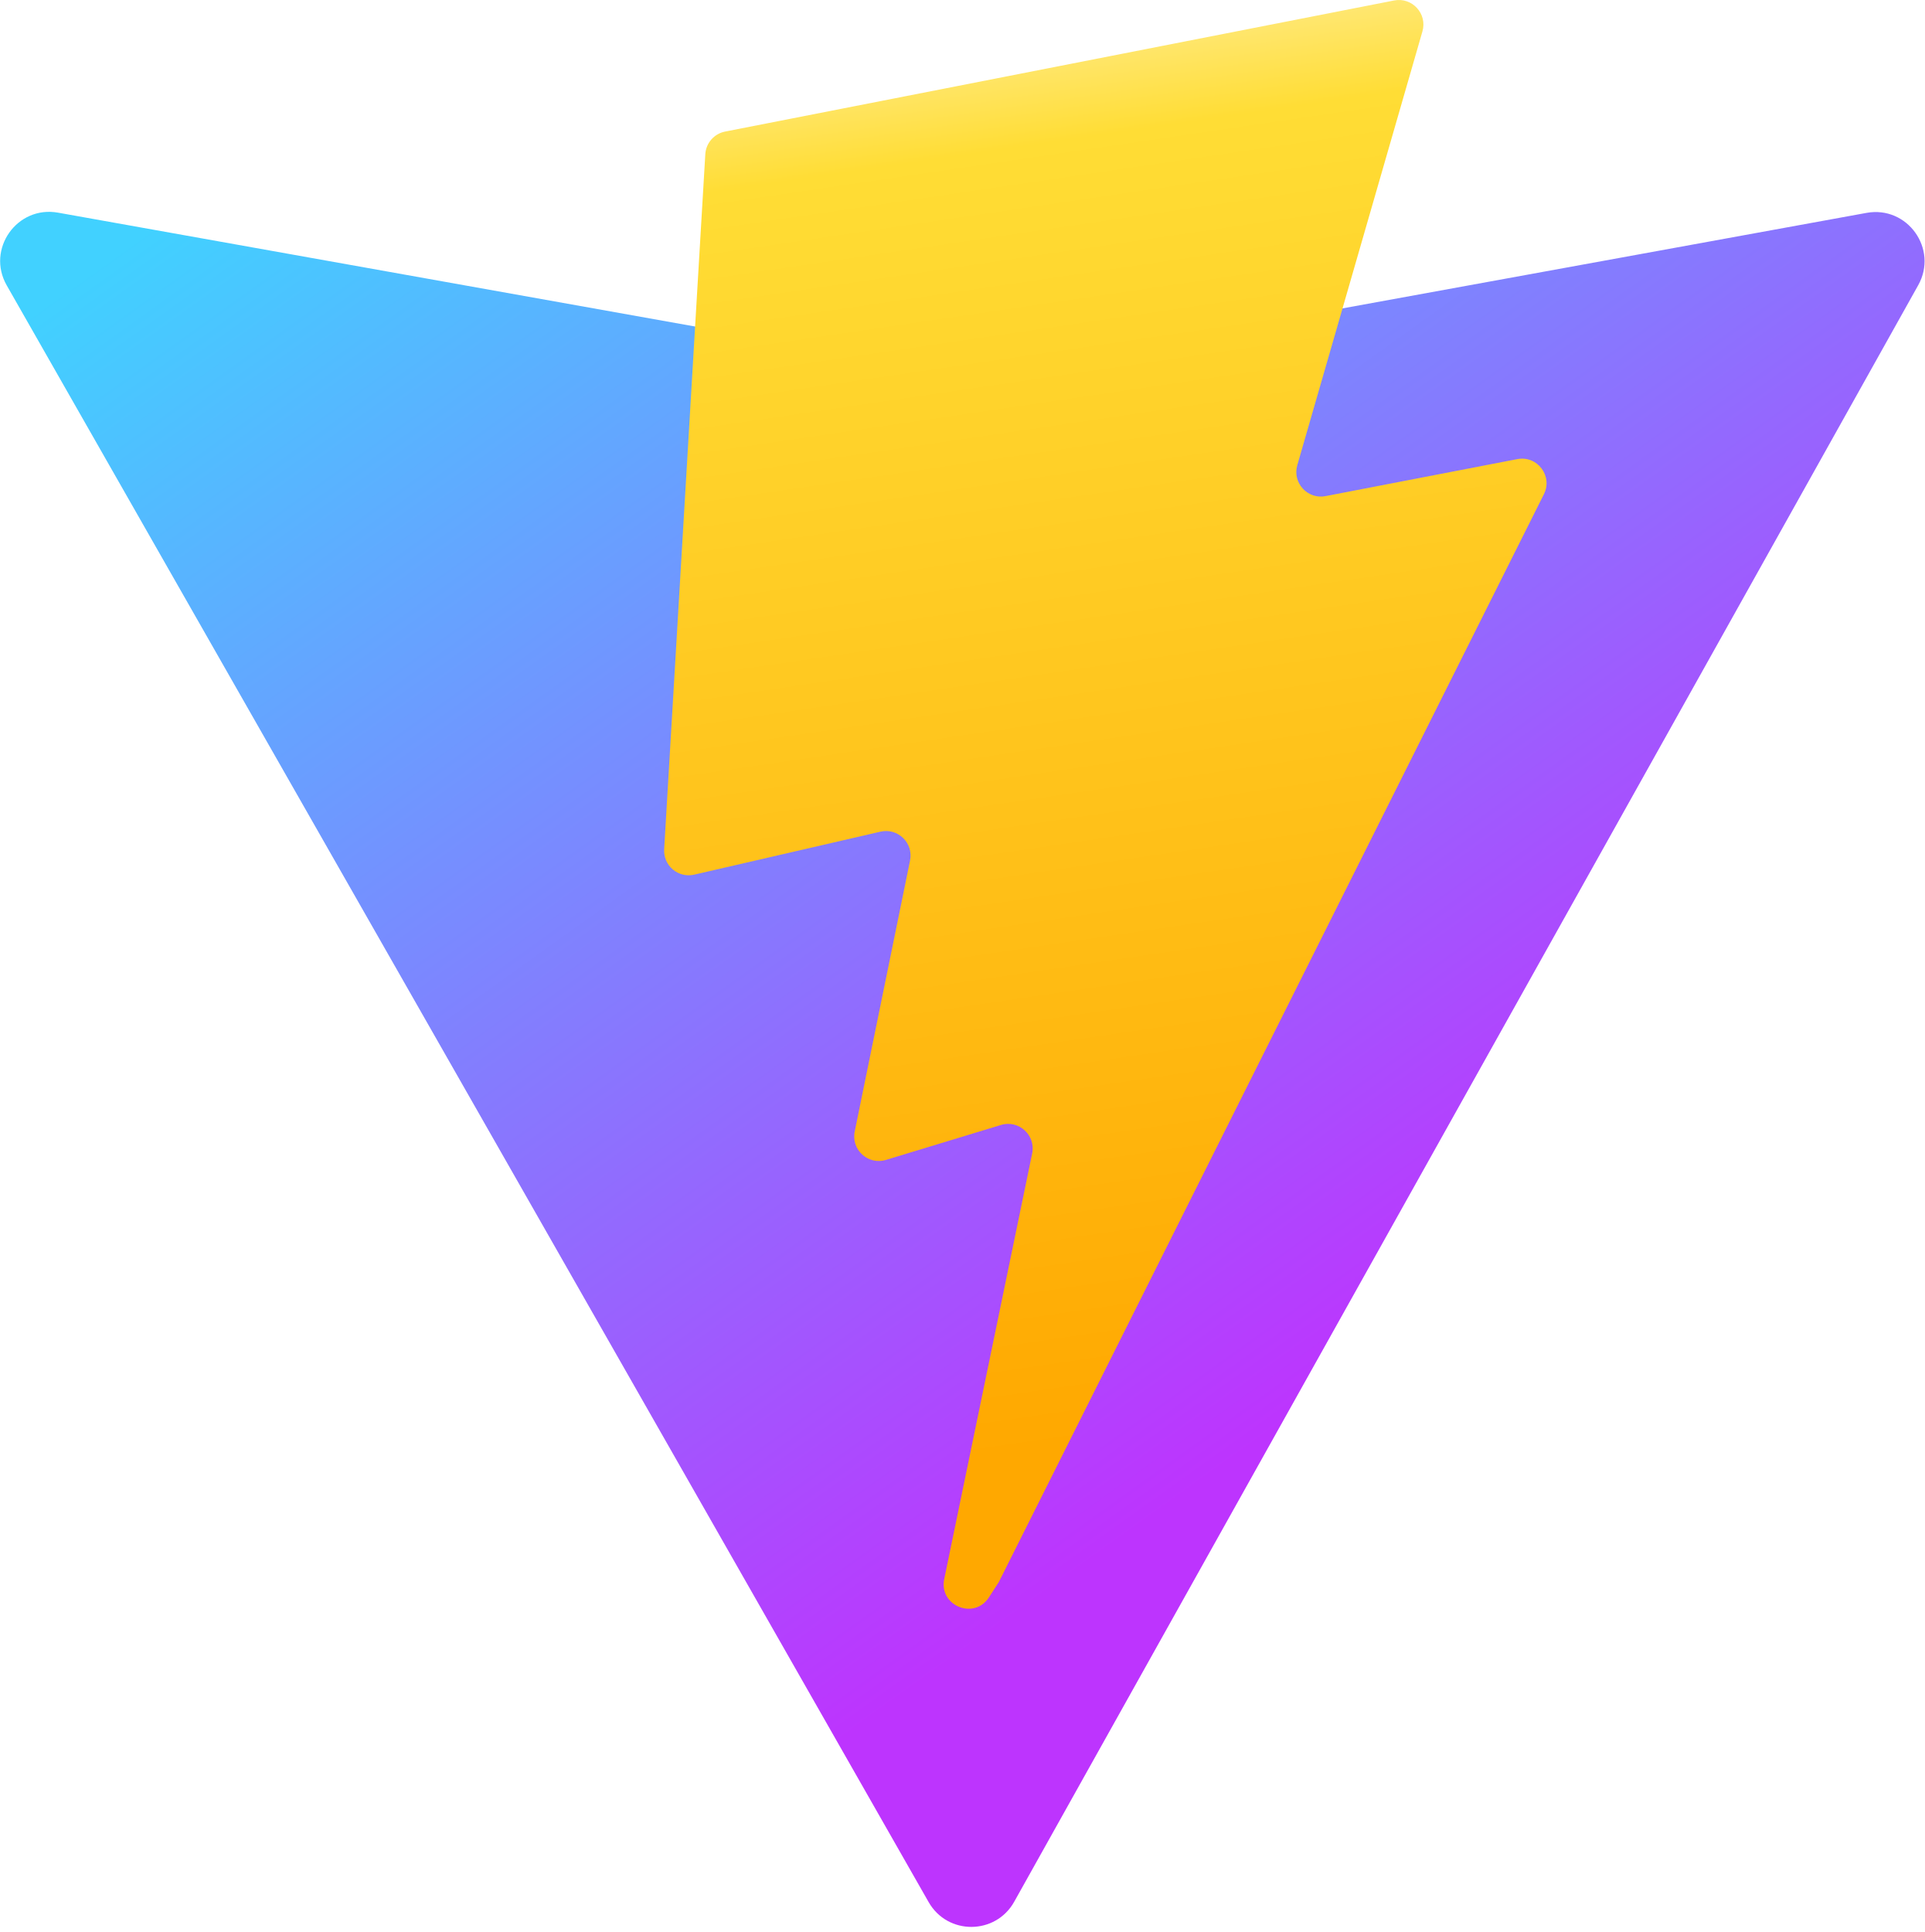
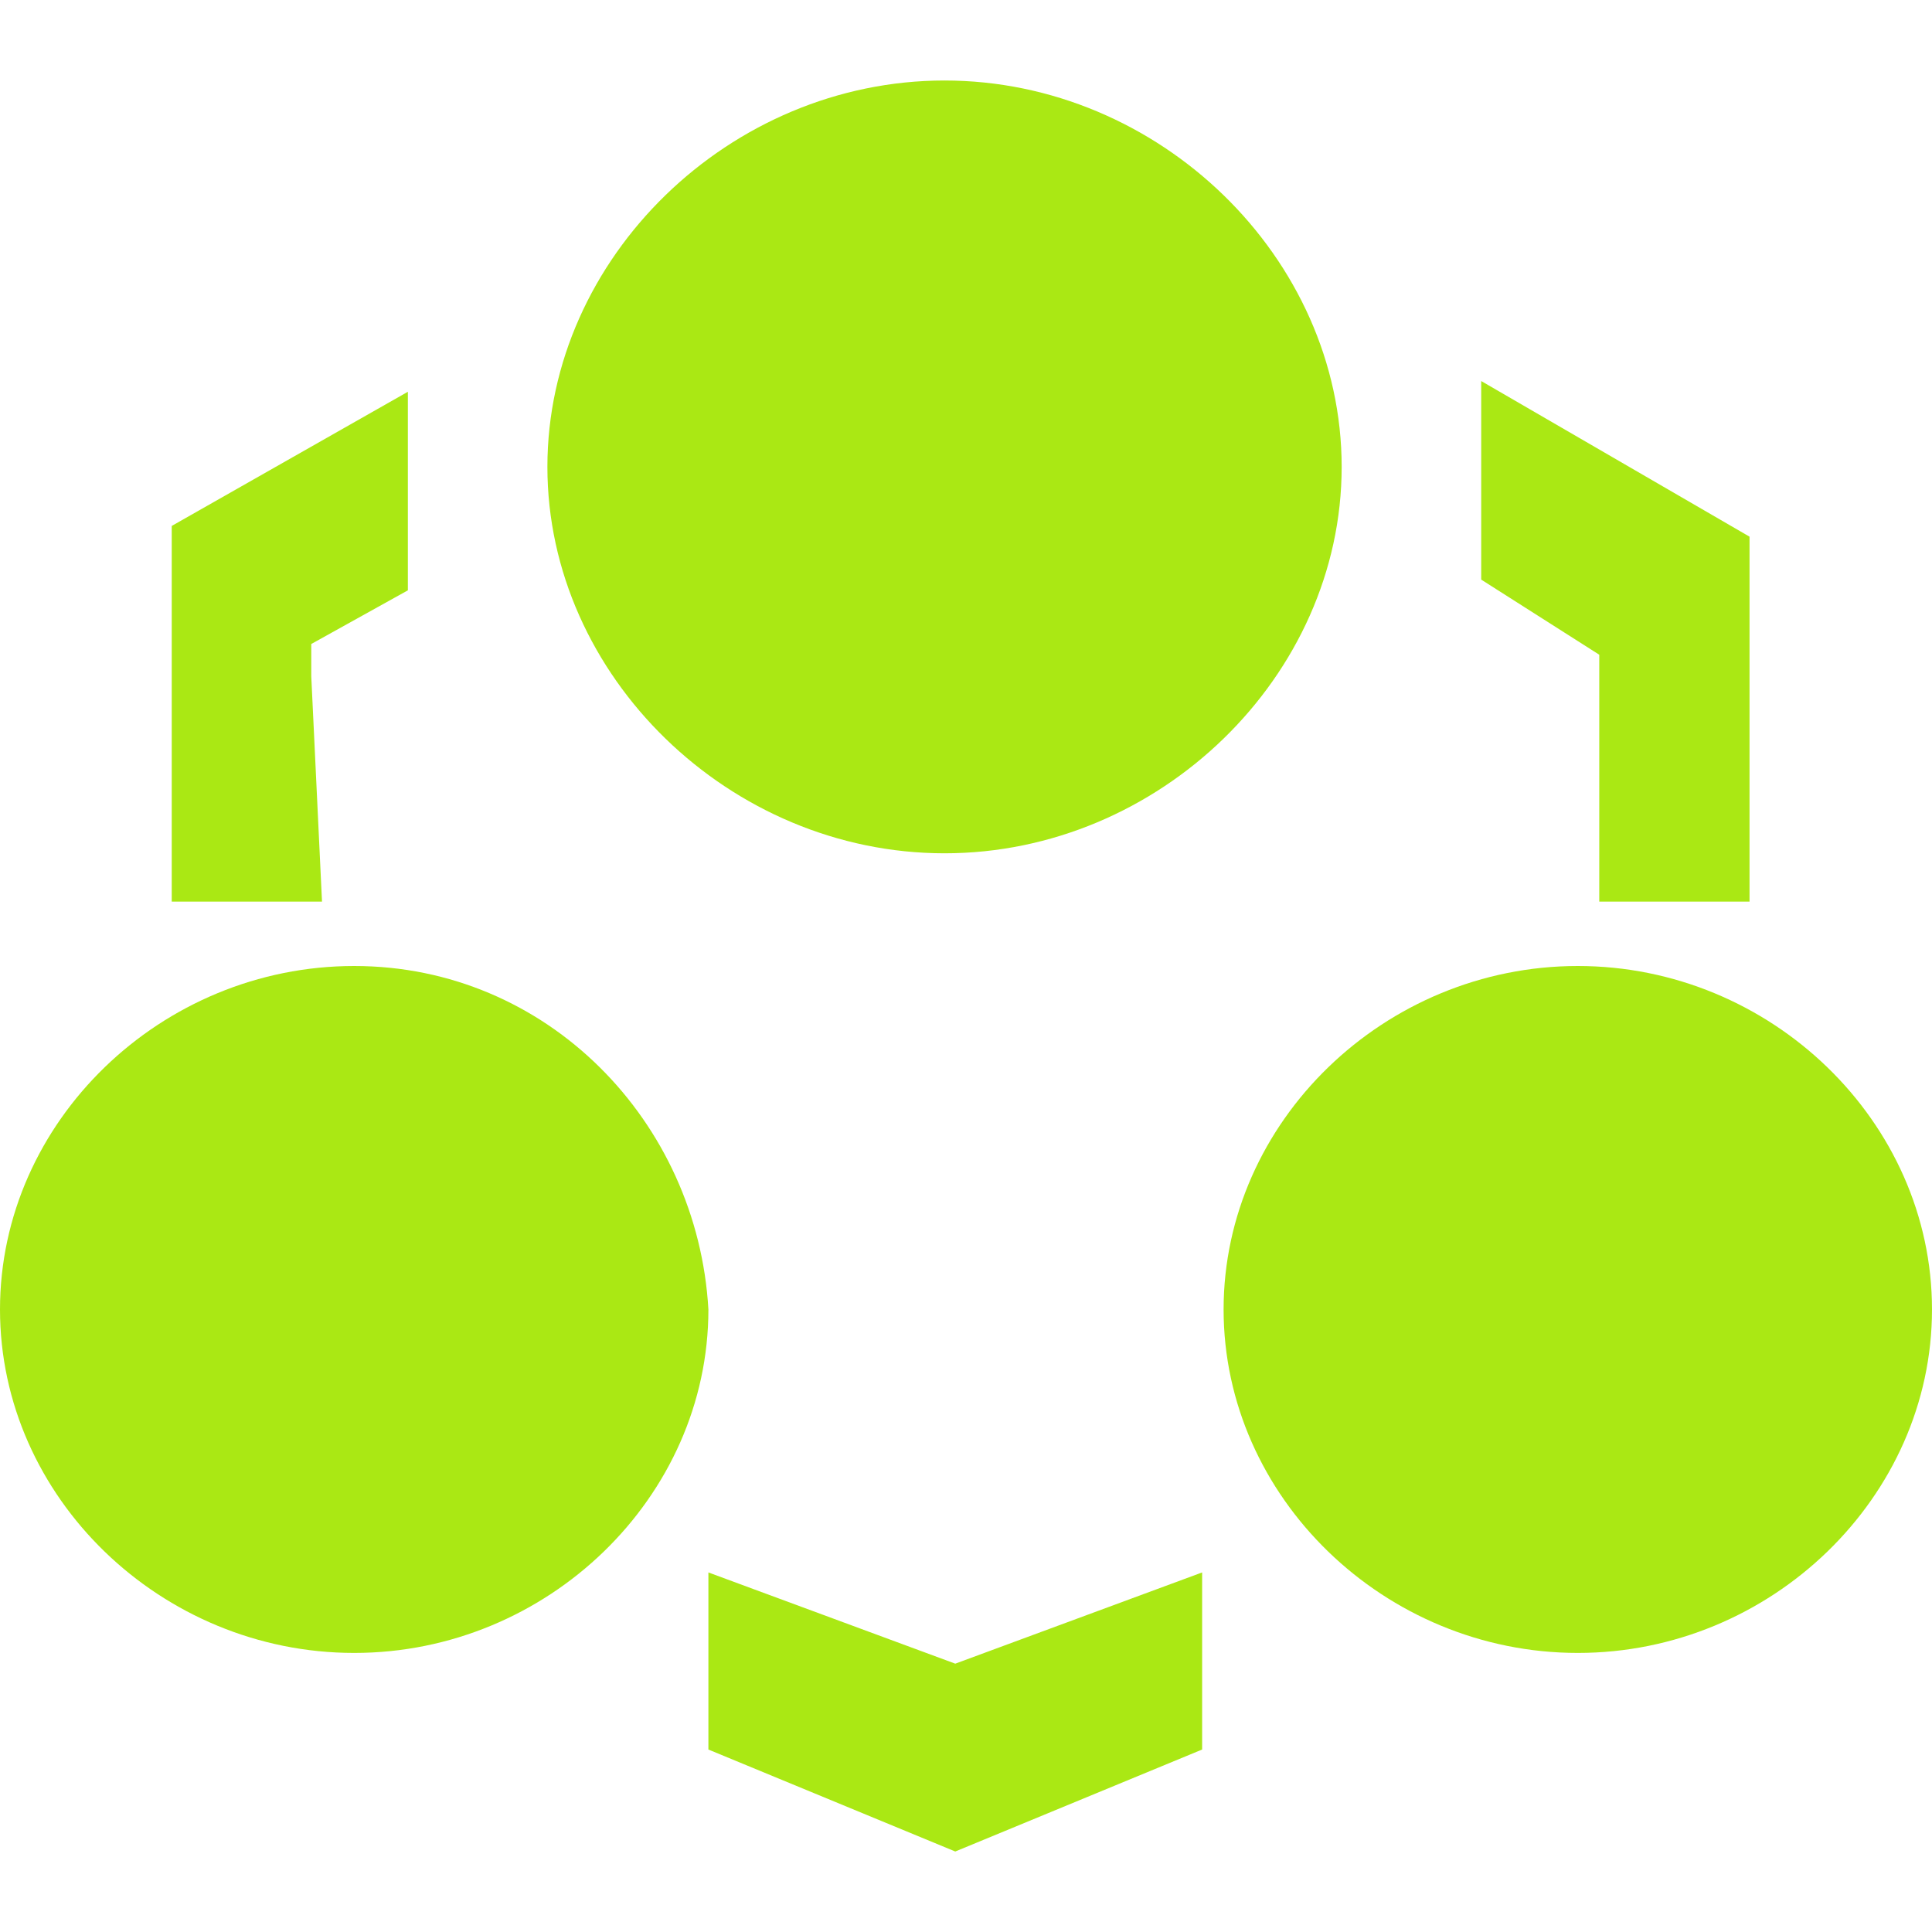
- <svg xmlns="http://www.w3.org/2000/svg" aria-hidden="true" role="img" class="iconify iconify--logos" width="31.88" height="32" preserveAspectRatio="xMidYMid meet" viewBox="0 0 256 257">
-   <defs>
-     <linearGradient id="IconifyId1813088fe1fbc01fb466" x1="-.828%" x2="57.636%" y1="7.652%" y2="78.411%">
-       <stop offset="0%" stop-color="#41D1FF" />
-       <stop offset="100%" stop-color="#BD34FE" />
-     </linearGradient>
-     <linearGradient id="IconifyId1813088fe1fbc01fb467" x1="43.376%" x2="50.316%" y1="2.242%" y2="89.03%">
-       <stop offset="0%" stop-color="#FFEA83" />
-       <stop offset="8.333%" stop-color="#FFDD35" />
-       <stop offset="100%" stop-color="#FFA800" />
-     </linearGradient>
-   </defs>
-   <path fill="url(#IconifyId1813088fe1fbc01fb466)" d="M255.153 37.938L134.897 252.976c-2.483 4.44-8.862 4.466-11.382.048L.875 37.958c-2.746-4.814 1.371-10.646 6.827-9.67l120.385 21.517a6.537 6.537 0 0 0 2.322-.004l117.867-21.483c5.438-.991 9.574 4.796 6.877 9.62Z" />
-   <path fill="url(#IconifyId1813088fe1fbc01fb467)" d="M185.432.063L96.44 17.501a3.268 3.268 0 0 0-2.634 3.014l-5.474 92.456a3.268 3.268 0 0 0 3.997 3.378l24.777-5.718c2.318-.535 4.413 1.507 3.936 3.838l-7.361 36.047c-.495 2.426 1.782 4.5 4.151 3.78l15.304-4.649c2.372-.72 4.652 1.36 4.15 3.788l-11.698 56.621c-.732 3.542 3.979 5.473 5.943 2.437l1.313-2.028l72.516-144.72c1.215-2.423-.88-5.186-3.54-4.672l-25.505 4.922c-2.396.462-4.435-1.77-3.759-4.114l16.646-57.705c.677-2.35-1.37-4.583-3.769-4.113Z" />
+ <svg xmlns="http://www.w3.org/2000/svg" t="1703379213404" class="icon" viewBox="0 0 1024 1024" version="1.1" p-id="11866" width="200" height="200">
+   <path d="M847.644 477.867h79.644V284.444l-142.222-82.489v105.244l62.578 39.822v130.844z m-682.667-119.467V341.333l51.2-28.444V207.644L91.022 278.756v199.111H170.667l-5.689-119.467z m210.489 475.022v93.867l130.844 54.044 130.844-54.044v-93.867L506.311 881.778l-130.844-48.356z m125.156-790.756c-113.778 0-210.489 93.867-210.489 204.8 0 110.933 96.711 204.8 210.489 204.8S711.111 358.4 711.111 247.467c0-110.933-96.711-204.8-210.489-204.8zM187.733 512C85.333 512 0 594.489 0 694.044c0 99.556 85.333 182.044 187.733 182.044s187.733-82.489 187.733-182.044c-5.689-99.556-85.333-182.044-187.733-182.044z m648.533 0c-102.4 0-187.733 82.489-187.733 182.044 0 99.556 85.333 182.044 187.733 182.044s187.733-82.489 187.733-182.044c0-99.556-85.333-182.044-187.733-182.044z" fill="#aae814" p-id="11867" />
</svg>
